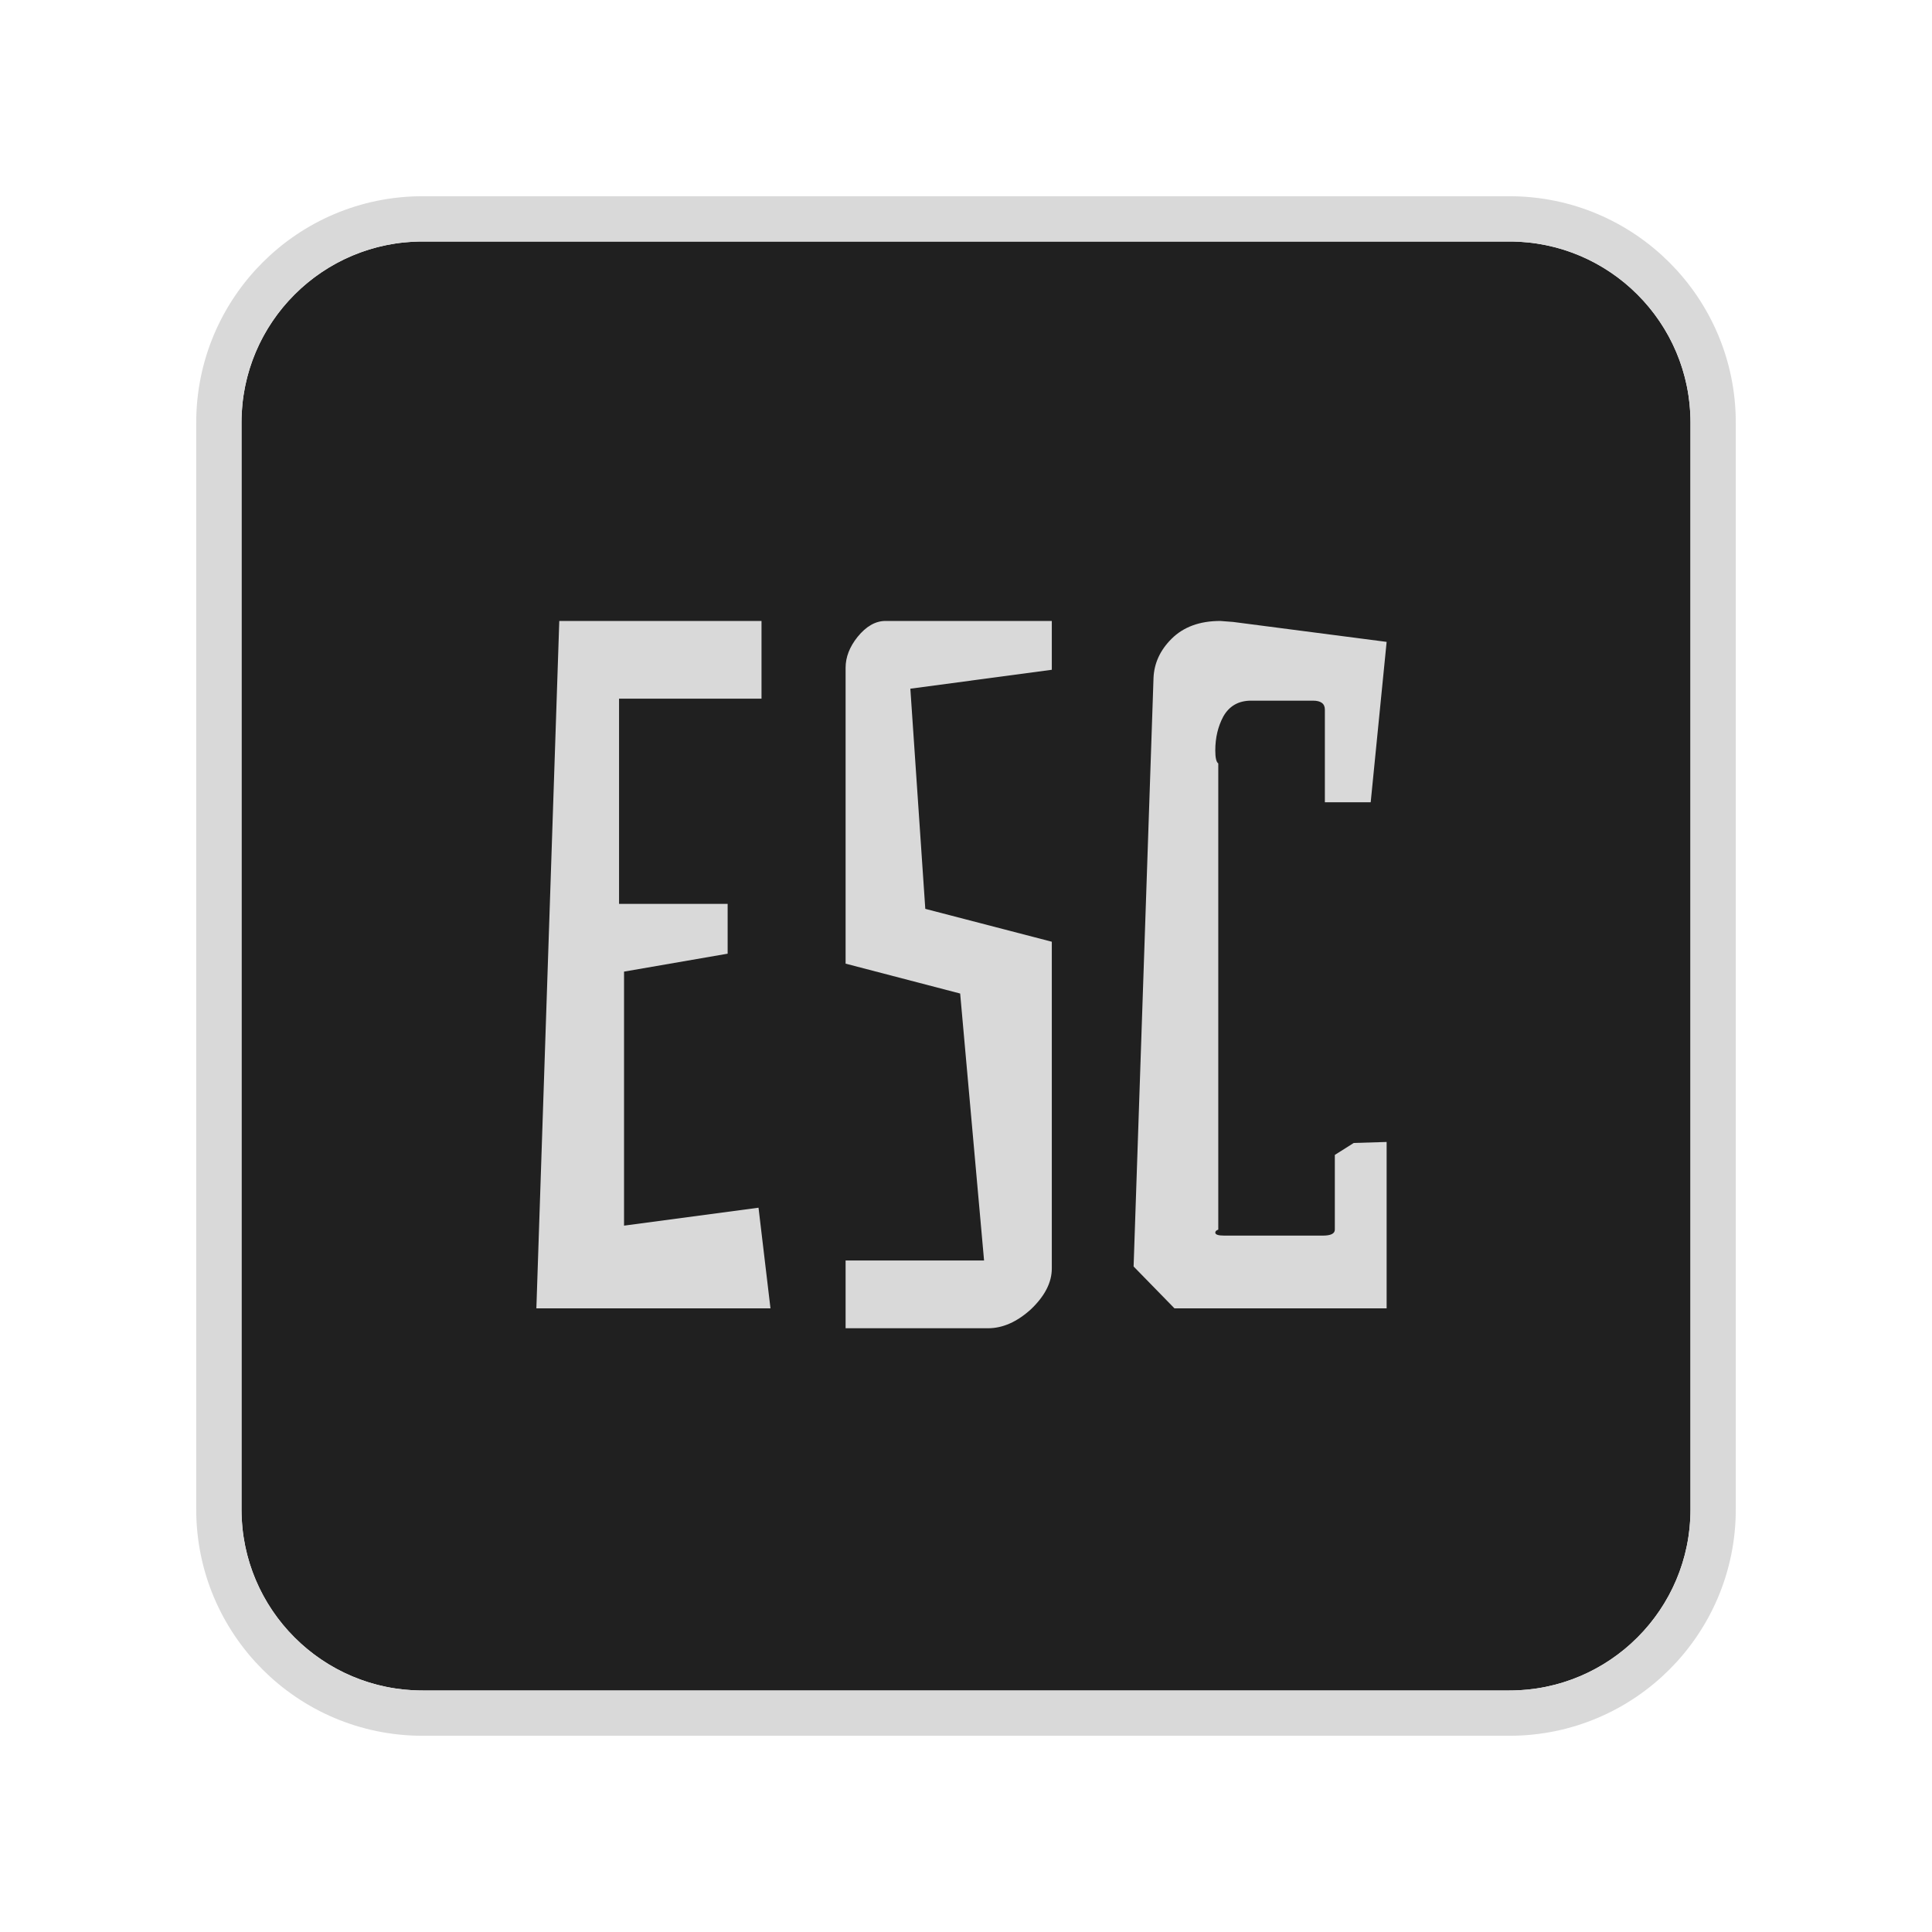
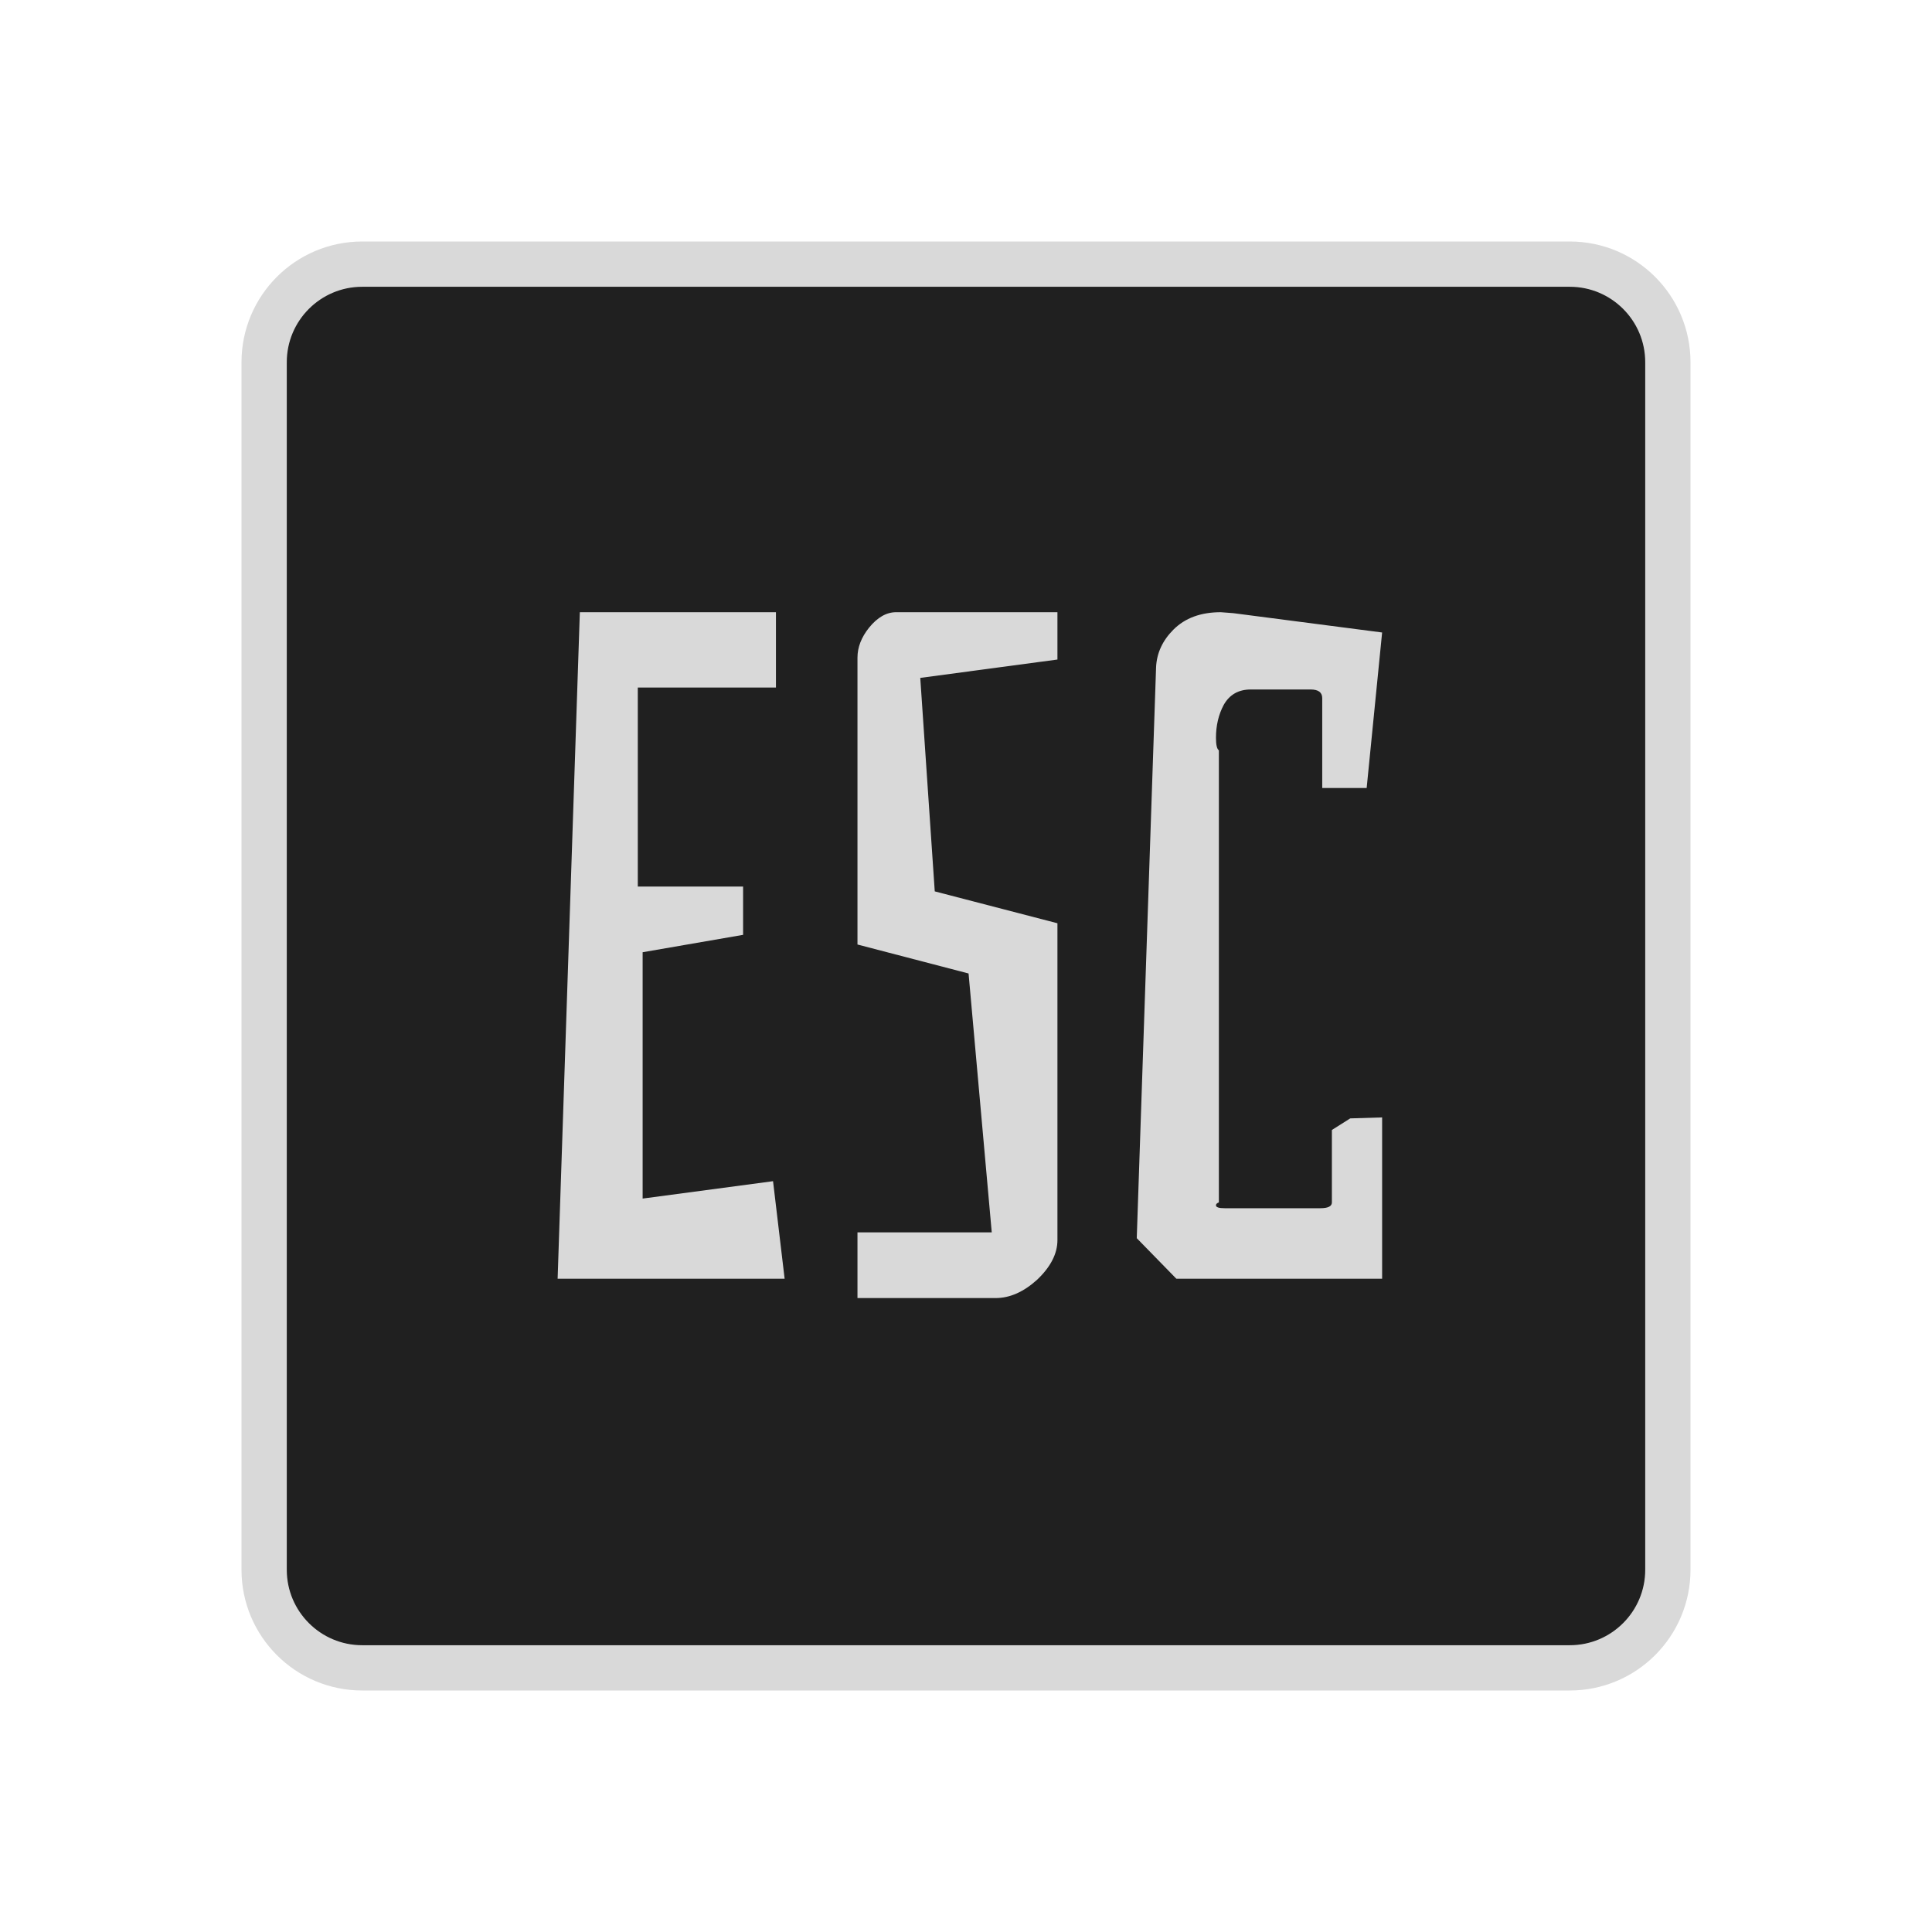
<svg xmlns="http://www.w3.org/2000/svg" width="128" height="128" viewBox="0 0 128 128" fill="none">
-   <path d="M16 28C16 21.373 21.373 16 28 16H100C106.627 16 112 21.373 112 28V100C112 106.627 106.627 112 100 112H28C21.373 112 16 106.627 16 100V28Z" fill="#202020" />
-   <path d="M51.046 86.68H35.536L37.054 41.14H50.452V46.288H41.014V59.884H48.208V63.184L41.344 64.372V81.202L50.254 80.014L51.046 86.68Z" fill="#D9D9D9" />
-   <path d="M61.303 60.214L69.685 62.392V84.04C69.685 84.964 69.223 85.866 68.299 86.746C67.375 87.582 66.429 88 65.461 88H56.023V83.512H65.197L63.613 65.824L56.023 63.844V44.242C56.023 43.538 56.287 42.856 56.815 42.196C57.387 41.492 58.003 41.14 58.663 41.14H69.685V44.374L60.313 45.628L61.303 60.214Z" fill="#D9D9D9" />
-   <path d="M91.868 86.68H77.81L75.104 83.908L76.424 44.902C76.468 43.934 76.864 43.076 77.612 42.328C78.404 41.536 79.482 41.14 80.846 41.14L81.704 41.206L91.868 42.526L90.812 53.152H87.776V47.014C87.776 46.618 87.512 46.42 86.984 46.42H82.892C82.056 46.42 81.44 46.772 81.044 47.476C80.692 48.136 80.516 48.884 80.516 49.72C80.516 50.204 80.582 50.49 80.714 50.578V81.466C80.582 81.51 80.516 81.576 80.516 81.664C80.516 81.796 80.714 81.862 81.11 81.862H87.644C88.172 81.862 88.436 81.73 88.436 81.466V76.516L89.69 75.724L91.868 75.658V86.68Z" fill="#D9D9D9" />
-   <path d="M100 14.5C107.456 14.5 113.5 20.544 113.5 28V100C113.5 107.456 107.456 113.5 100 113.5H28C20.544 113.5 14.5 107.456 14.5 100V28C14.5 20.544 20.544 14.5 28 14.5H100Z" stroke="#D9D9D9" stroke-width="3" />
+   <rect x="17.5" y="17.5" width="93" height="93" rx="6.5" fill="#202020" stroke="#D9D9D9" stroke-width="3" />
+   <path d="M51.984 84.72H36.944L38.416 40.56H51.408V45.552H42.256V58.736H49.232V61.936L42.576 63.088V79.408L51.216 78.256L51.984 84.72ZM61.93 59.056L70.058 61.168V82.16C70.058 83.056 69.61 83.931 68.714 84.784C67.818 85.595 66.901 86 65.962 86H56.81V81.648H65.706L64.17 64.496L56.81 62.576V43.568C56.81 42.885 57.066 42.224 57.578 41.584C58.133 40.901 58.73 40.56 59.37 40.56H70.058V43.696L60.97 44.912L61.93 59.056ZM91.569 84.72H77.937L75.313 82.032L76.593 44.208C76.636 43.269 77.02 42.437 77.745 41.712C78.513 40.944 79.558 40.56 80.881 40.56L81.713 40.624L91.569 41.904L90.545 52.208H87.601V46.256C87.601 45.872 87.345 45.68 86.833 45.68H82.865C82.054 45.68 81.457 46.021 81.073 46.704C80.732 47.344 80.561 48.069 80.561 48.88C80.561 49.349 80.625 49.627 80.753 49.712V79.664C80.625 79.707 80.561 79.771 80.561 79.856C80.561 79.984 80.753 80.048 81.137 80.048H87.473C87.985 80.048 88.241 79.92 88.241 79.664V74.864L89.457 74.096L91.569 74.032V84.72Z" fill="#D9D9D9" />
</svg>
